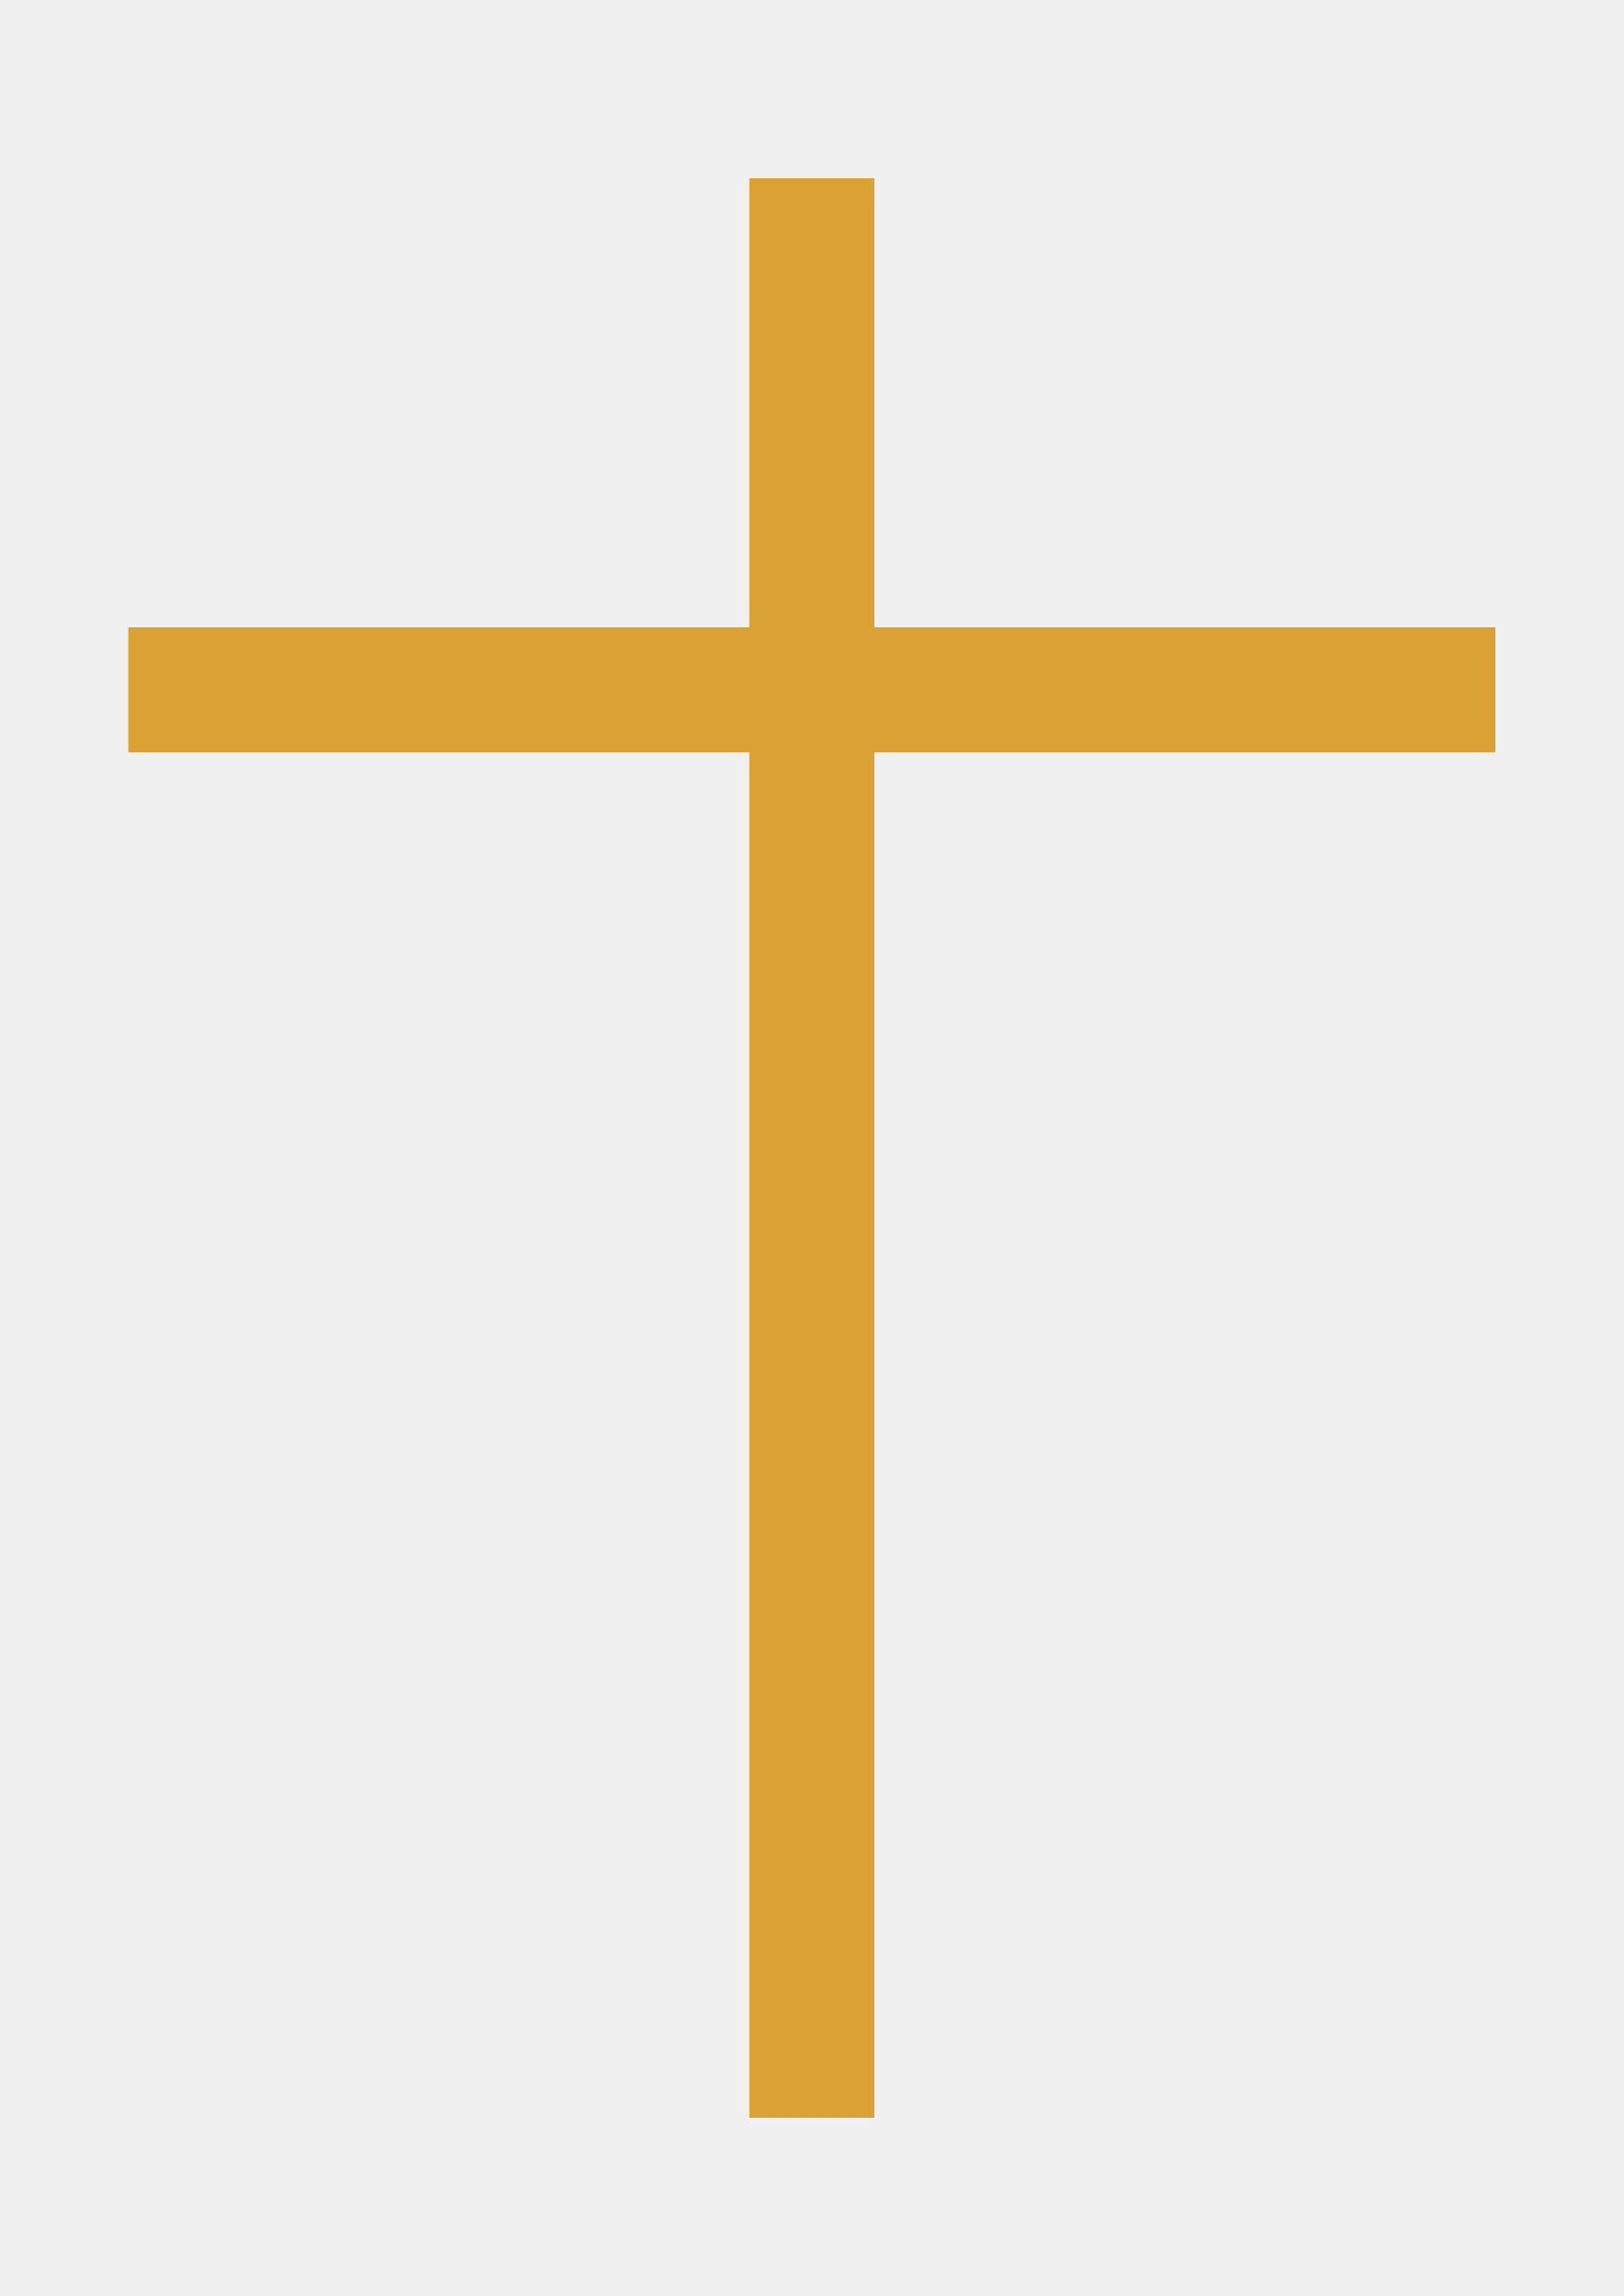
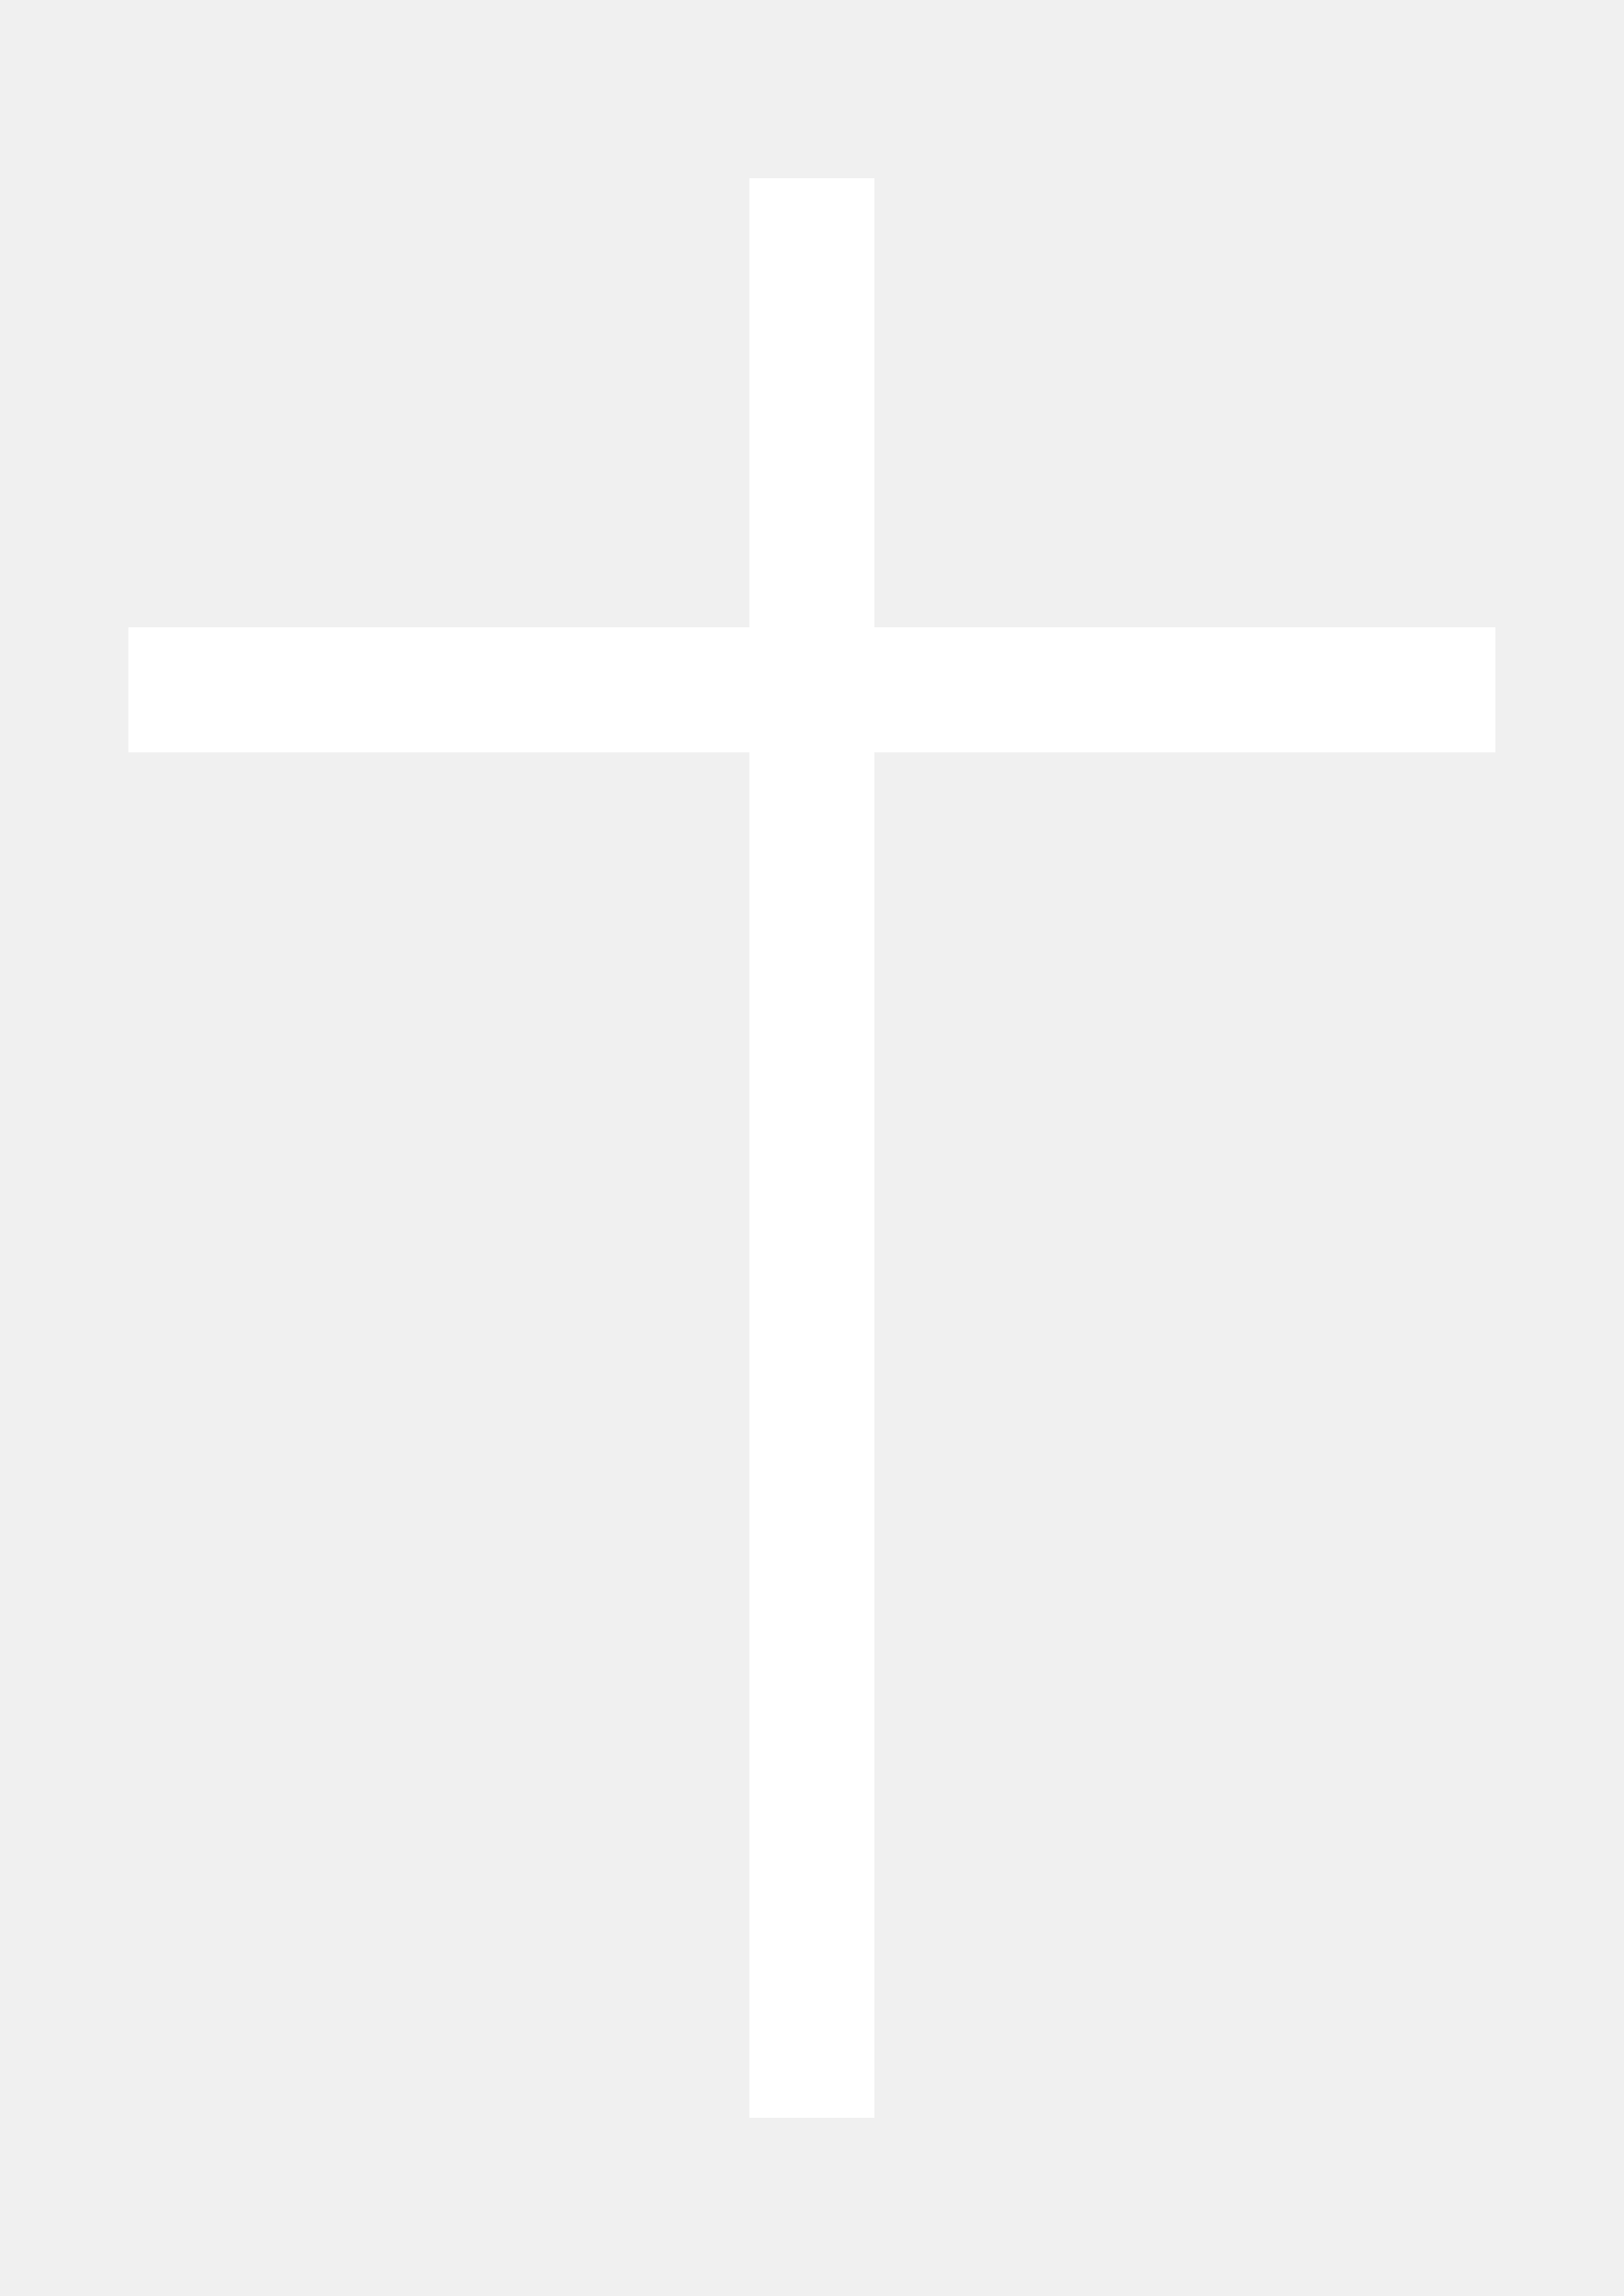
- <svg xmlns="http://www.w3.org/2000/svg" width="210mm" height="297mm" version="1.1" viewBox="0 0 210 297">
-   <g fill="#daa234">
+ <svg xmlns="http://www.w3.org/2000/svg" version="1.1" viewBox="0 0 210 297">
+   <g fill="white">
    <rect x="96.914" y="23.055" width="16.171" height="250.89" />
    <rect transform="rotate(-90)" x="-97.319" y="16.597" width="16.171" height="176.81" />
  </g>
</svg>
